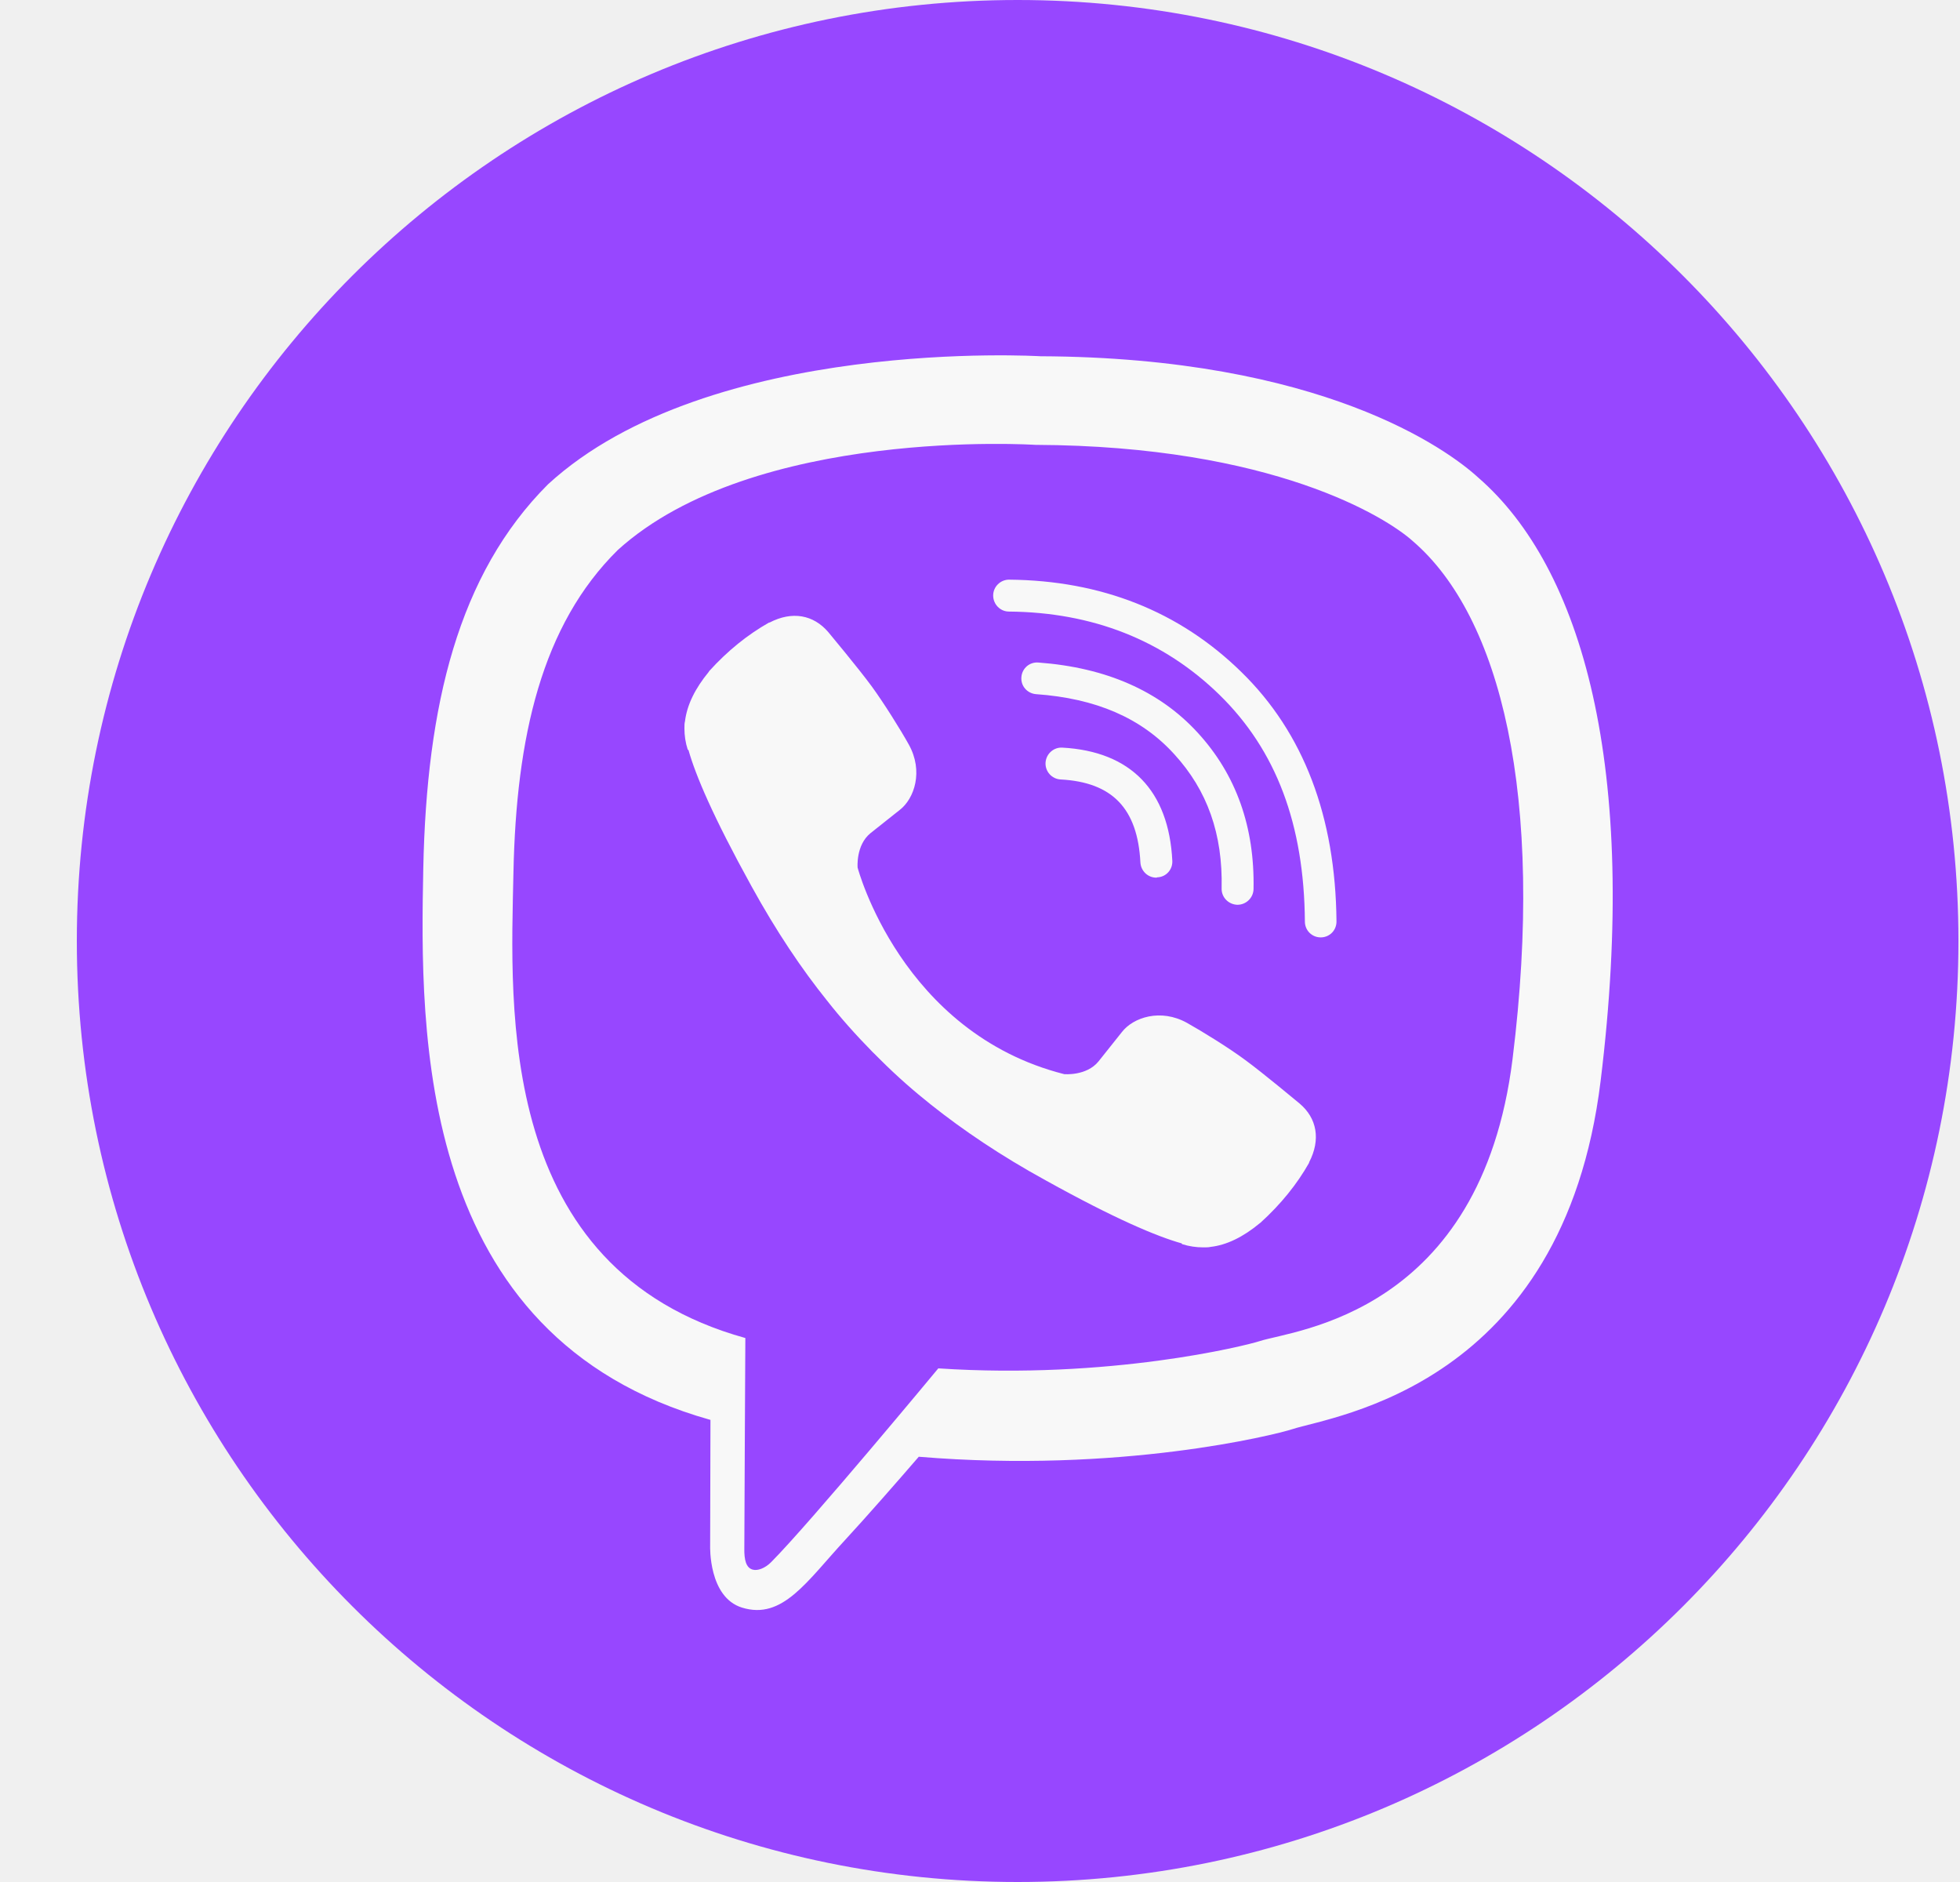
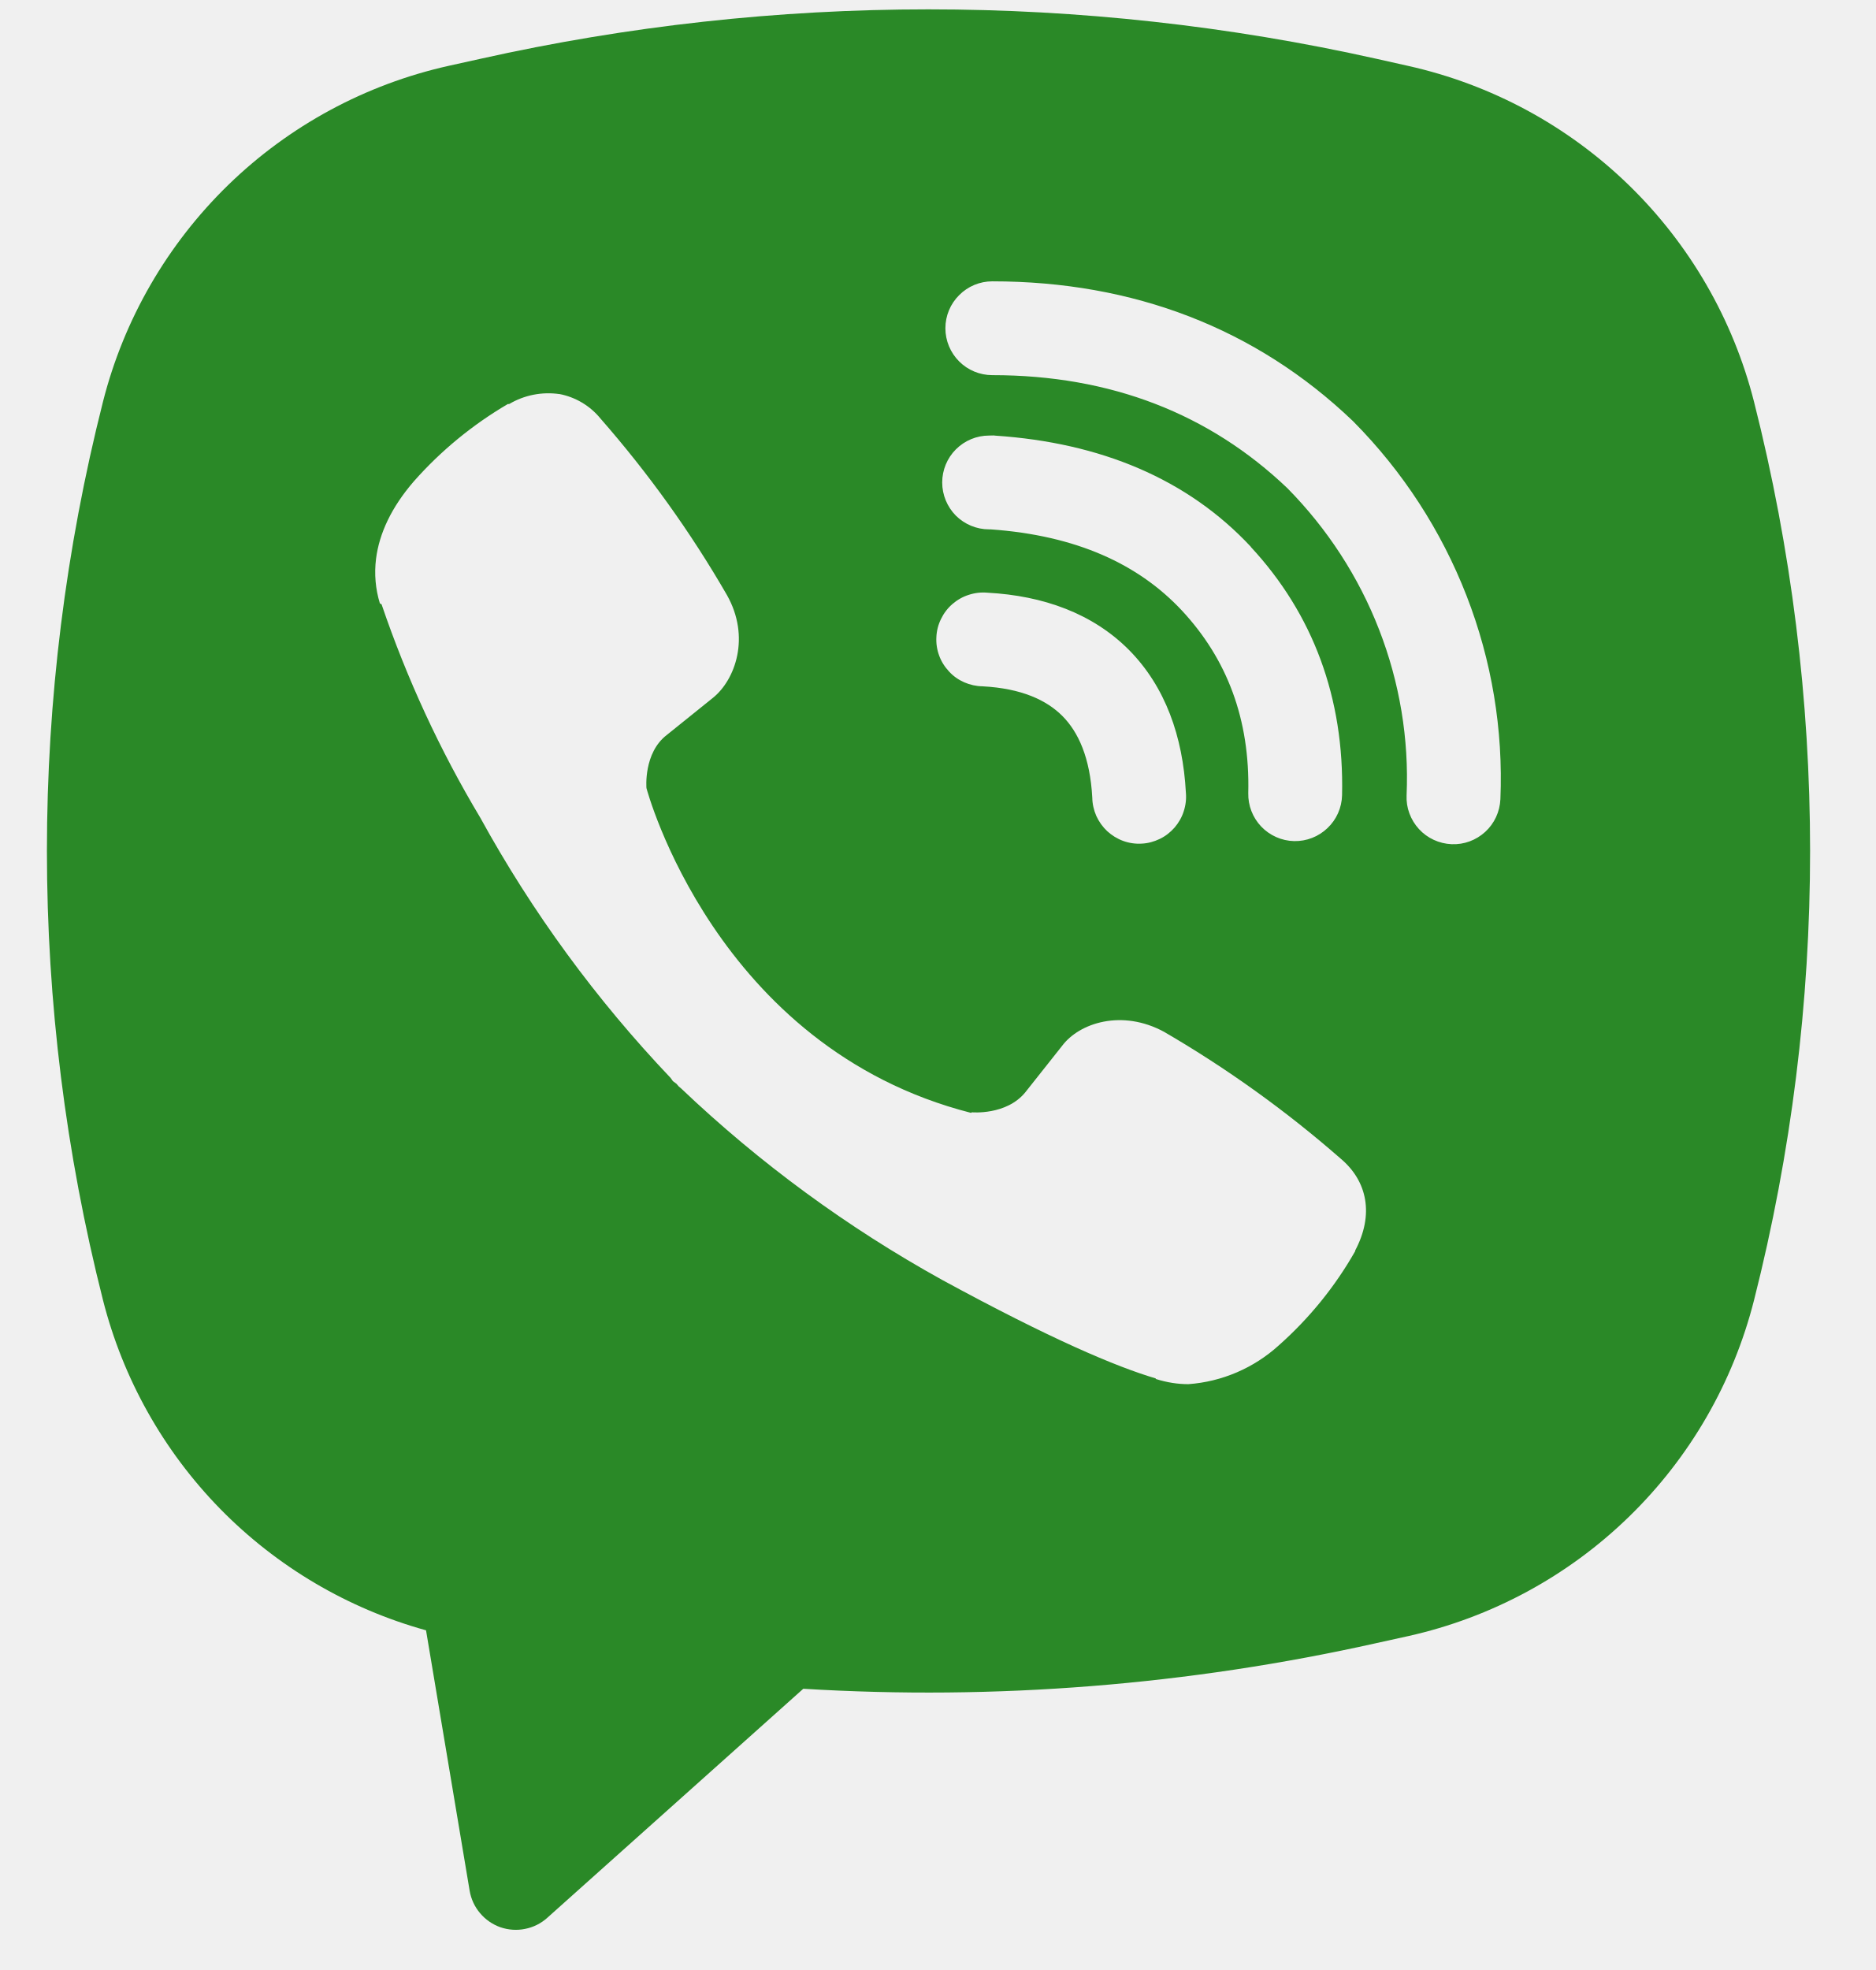
- <svg xmlns="http://www.w3.org/2000/svg" width="25" height="24" viewBox="0 0 25 24" fill="none">
-   <g clip-path="url(#clip0_1_7426)">
-     <path d="M24.98 12C24.98 5.373 19.608 0 12.98 0C6.353 0 0.98 5.373 0.98 12C0.98 18.627 6.353 24 12.98 24C19.608 24 24.98 18.627 24.98 12Z" fill="#9747FF" />
-     <path d="M18.857 6.092C18.46 5.727 16.853 4.559 13.271 4.543C13.271 4.543 9.049 4.287 6.99 6.176C5.844 7.322 5.441 8.996 5.399 11.076C5.358 13.154 5.303 17.05 9.058 18.106H9.062L9.058 19.716C9.058 19.716 9.036 20.369 9.465 20.501C9.984 20.661 10.291 20.165 10.787 19.63C11.059 19.335 11.434 18.907 11.719 18.577C14.286 18.791 16.261 18.298 16.485 18.225C17.004 18.055 19.939 17.68 20.416 13.785C20.909 9.777 20.176 7.238 18.857 6.092ZM19.293 13.503C18.889 16.755 16.511 16.96 16.072 17.101C15.886 17.162 14.152 17.594 11.968 17.45C11.968 17.45 10.342 19.412 9.836 19.921C9.756 20.001 9.663 20.033 9.603 20.017C9.516 19.995 9.491 19.892 9.494 19.742C9.494 19.524 9.507 17.063 9.507 17.063C9.503 17.063 9.503 17.063 9.507 17.063C6.328 16.182 6.513 12.866 6.549 11.131C6.584 9.396 6.91 7.971 7.88 7.014C9.619 5.439 13.207 5.673 13.207 5.673C16.235 5.686 17.686 6.598 18.022 6.902C19.139 7.862 19.709 10.151 19.293 13.503Z" fill="#F8F8F8" />
-     <path d="M14.748 11.192C14.642 11.192 14.553 11.108 14.546 11C14.511 10.311 14.188 9.975 13.528 9.94C13.416 9.934 13.33 9.838 13.336 9.726C13.343 9.614 13.439 9.527 13.551 9.534C14.421 9.582 14.908 10.081 14.953 10.977C14.959 11.089 14.873 11.185 14.761 11.188C14.754 11.192 14.751 11.192 14.748 11.192Z" fill="#F8F8F8" />
-     <path d="M15.784 11.538H15.781C15.669 11.534 15.579 11.442 15.582 11.33C15.598 10.638 15.4 10.078 14.977 9.617C14.558 9.156 13.979 8.906 13.213 8.852C13.101 8.842 13.018 8.746 13.028 8.634C13.037 8.522 13.133 8.439 13.246 8.449C14.11 8.513 14.792 8.813 15.278 9.345C15.768 9.879 16.005 10.549 15.989 11.339C15.986 11.451 15.893 11.538 15.784 11.538Z" fill="#F8F8F8" />
-     <path d="M16.846 11.954C16.733 11.954 16.644 11.864 16.644 11.752C16.634 10.513 16.279 9.569 15.555 8.861C14.841 8.164 13.936 7.808 12.87 7.799C12.758 7.799 12.668 7.706 12.668 7.594C12.668 7.482 12.761 7.392 12.87 7.392C14.044 7.402 15.043 7.795 15.834 8.57C16.628 9.345 17.034 10.414 17.047 11.746C17.05 11.861 16.961 11.954 16.846 11.954C16.849 11.954 16.849 11.954 16.846 11.954ZM13.574 13.698C13.574 13.698 13.859 13.724 14.012 13.535L14.31 13.161C14.454 12.975 14.803 12.856 15.142 13.045C15.331 13.151 15.674 13.362 15.885 13.519C16.112 13.685 16.573 14.07 16.577 14.073C16.797 14.259 16.849 14.531 16.698 14.822C16.698 14.822 16.698 14.825 16.698 14.828C16.544 15.101 16.337 15.357 16.077 15.593C16.074 15.593 16.074 15.597 16.071 15.597C15.856 15.776 15.645 15.878 15.44 15.901C15.415 15.907 15.386 15.907 15.347 15.907C15.258 15.907 15.168 15.894 15.078 15.866L15.072 15.856C14.752 15.766 14.22 15.542 13.337 15.052C12.761 14.736 12.284 14.412 11.877 14.089C11.663 13.919 11.445 13.73 11.221 13.506C11.215 13.5 11.205 13.49 11.199 13.484C11.192 13.477 11.183 13.468 11.176 13.461C11.17 13.455 11.16 13.445 11.154 13.439C11.147 13.433 11.138 13.423 11.131 13.417C10.911 13.193 10.718 12.975 10.549 12.76C10.225 12.357 9.902 11.877 9.585 11.301C9.095 10.414 8.871 9.883 8.782 9.566L8.772 9.559C8.743 9.47 8.73 9.38 8.73 9.29C8.73 9.252 8.73 9.223 8.737 9.198C8.763 8.989 8.865 8.781 9.041 8.567C9.041 8.564 9.044 8.564 9.044 8.56C9.281 8.298 9.537 8.093 9.809 7.939C9.809 7.939 9.812 7.939 9.816 7.939C10.104 7.789 10.376 7.84 10.565 8.061C10.565 8.061 10.952 8.525 11.119 8.753C11.275 8.967 11.487 9.306 11.592 9.495C11.781 9.835 11.663 10.184 11.477 10.328L11.103 10.625C10.914 10.779 10.939 11.064 10.939 11.064C10.939 11.064 11.493 13.17 13.574 13.698Z" fill="#F8F8F8" />
-   </g>
-   <defs>
-     <clipPath id="clip0_1_7426">
-       <rect width="24" height="24" fill="white" transform="translate(0.980469)" />
-     </clipPath>
-   </defs>
+ <svg xmlns="http://www.w3.org/2000/svg" width="20" height="21" viewBox="0 0 20 21" fill="none">
+   <path fill-rule="evenodd" clip-rule="evenodd" d="M14.676 0.627C11.53 -0.076 8.267 -0.076 5.121 0.627L4.782 0.702C3.897 0.9 3.084 1.339 2.434 1.971C1.784 2.603 1.321 3.403 1.098 4.282C0.301 7.425 0.301 10.716 1.098 13.859C1.311 14.697 1.741 15.464 2.346 16.083C2.951 16.701 3.709 17.148 4.542 17.379L5.007 20.155C5.022 20.243 5.06 20.326 5.118 20.394C5.175 20.462 5.25 20.514 5.334 20.544C5.419 20.573 5.51 20.58 5.597 20.562C5.685 20.545 5.766 20.505 5.833 20.445L8.564 18.002C10.614 18.127 12.672 17.963 14.676 17.515L15.016 17.44C15.901 17.242 16.714 16.803 17.364 16.171C18.015 15.539 18.477 14.739 18.7 13.86C19.497 10.717 19.497 7.426 18.7 4.283C18.477 3.404 18.014 2.604 17.364 1.972C16.713 1.34 15.9 0.901 15.015 0.703L14.676 0.627ZM5.965 4.201C5.779 4.174 5.59 4.211 5.428 4.307H5.414C5.039 4.527 4.701 4.804 4.413 5.13C4.173 5.407 4.043 5.687 4.009 5.957C3.989 6.117 4.003 6.279 4.05 6.432L4.068 6.442C4.338 7.235 4.69 7.998 5.12 8.716C5.674 9.725 6.357 10.657 7.15 11.491L7.174 11.525L7.212 11.553L7.235 11.58L7.263 11.604C8.1 12.4 9.035 13.085 10.045 13.644C11.2 14.273 11.901 14.57 12.322 14.694V14.7C12.445 14.738 12.557 14.755 12.67 14.755C13.028 14.729 13.368 14.583 13.634 14.341C13.959 14.053 14.234 13.714 14.448 13.337V13.33C14.649 12.95 14.581 12.592 14.291 12.349C13.709 11.84 13.079 11.388 12.41 10.999C11.962 10.756 11.507 10.903 11.323 11.149L10.93 11.645C10.728 11.891 10.362 11.857 10.362 11.857L10.352 11.863C7.621 11.166 6.892 8.401 6.892 8.401C6.892 8.401 6.858 8.025 7.111 7.833L7.603 7.437C7.839 7.245 8.003 6.791 7.75 6.343C7.364 5.674 6.912 5.044 6.403 4.463C6.292 4.326 6.136 4.233 5.963 4.2L5.965 4.201ZM10.579 2.999C10.446 2.999 10.319 3.052 10.226 3.146C10.132 3.239 10.079 3.366 10.079 3.499C10.079 3.632 10.132 3.759 10.226 3.853C10.319 3.946 10.446 3.999 10.579 3.999C11.844 3.999 12.894 4.412 13.725 5.204C14.152 5.637 14.485 6.15 14.703 6.712C14.922 7.275 15.022 7.876 14.996 8.478C14.993 8.544 15.003 8.609 15.026 8.671C15.049 8.733 15.083 8.789 15.128 8.838C15.217 8.935 15.342 8.993 15.475 8.999C15.608 9.005 15.737 8.957 15.835 8.867C15.932 8.778 15.99 8.653 15.996 8.52C16.027 7.78 15.904 7.041 15.635 6.35C15.365 5.656 14.955 5.025 14.431 4.496L14.421 4.486C13.39 3.501 12.085 2.999 10.579 2.999ZM10.545 4.643C10.412 4.643 10.285 4.696 10.191 4.79C10.098 4.883 10.045 5.01 10.045 5.143C10.045 5.276 10.098 5.403 10.191 5.497C10.285 5.59 10.412 5.643 10.545 5.643H10.562C11.474 5.708 12.138 6.012 12.603 6.511C13.08 7.025 13.327 7.664 13.308 8.454C13.305 8.587 13.355 8.715 13.446 8.811C13.538 8.907 13.664 8.963 13.796 8.966C13.929 8.969 14.057 8.919 14.153 8.827C14.249 8.736 14.305 8.61 14.308 8.477C14.332 7.44 13.998 6.545 13.336 5.831V5.829C12.659 5.103 11.73 4.719 10.612 4.644L10.595 4.642L10.545 4.643ZM10.526 6.318C10.459 6.312 10.392 6.32 10.328 6.341C10.264 6.361 10.205 6.395 10.154 6.439C10.103 6.483 10.062 6.537 10.033 6.597C10.003 6.657 9.986 6.723 9.983 6.79C9.979 6.857 9.989 6.924 10.012 6.987C10.035 7.051 10.071 7.108 10.117 7.157C10.162 7.207 10.218 7.246 10.279 7.273C10.341 7.3 10.407 7.315 10.474 7.316C10.892 7.338 11.159 7.464 11.327 7.633C11.496 7.803 11.622 8.076 11.645 8.503C11.646 8.57 11.661 8.636 11.688 8.698C11.716 8.759 11.755 8.814 11.804 8.86C11.853 8.905 11.911 8.941 11.974 8.964C12.037 8.987 12.104 8.997 12.171 8.993C12.239 8.99 12.304 8.972 12.364 8.943C12.425 8.914 12.478 8.872 12.522 8.822C12.566 8.771 12.6 8.712 12.62 8.648C12.641 8.584 12.649 8.517 12.643 8.45C12.611 7.85 12.423 7.32 12.038 6.93C11.651 6.54 11.124 6.35 10.526 6.318Z" fill="#2A8927" />
</svg>
